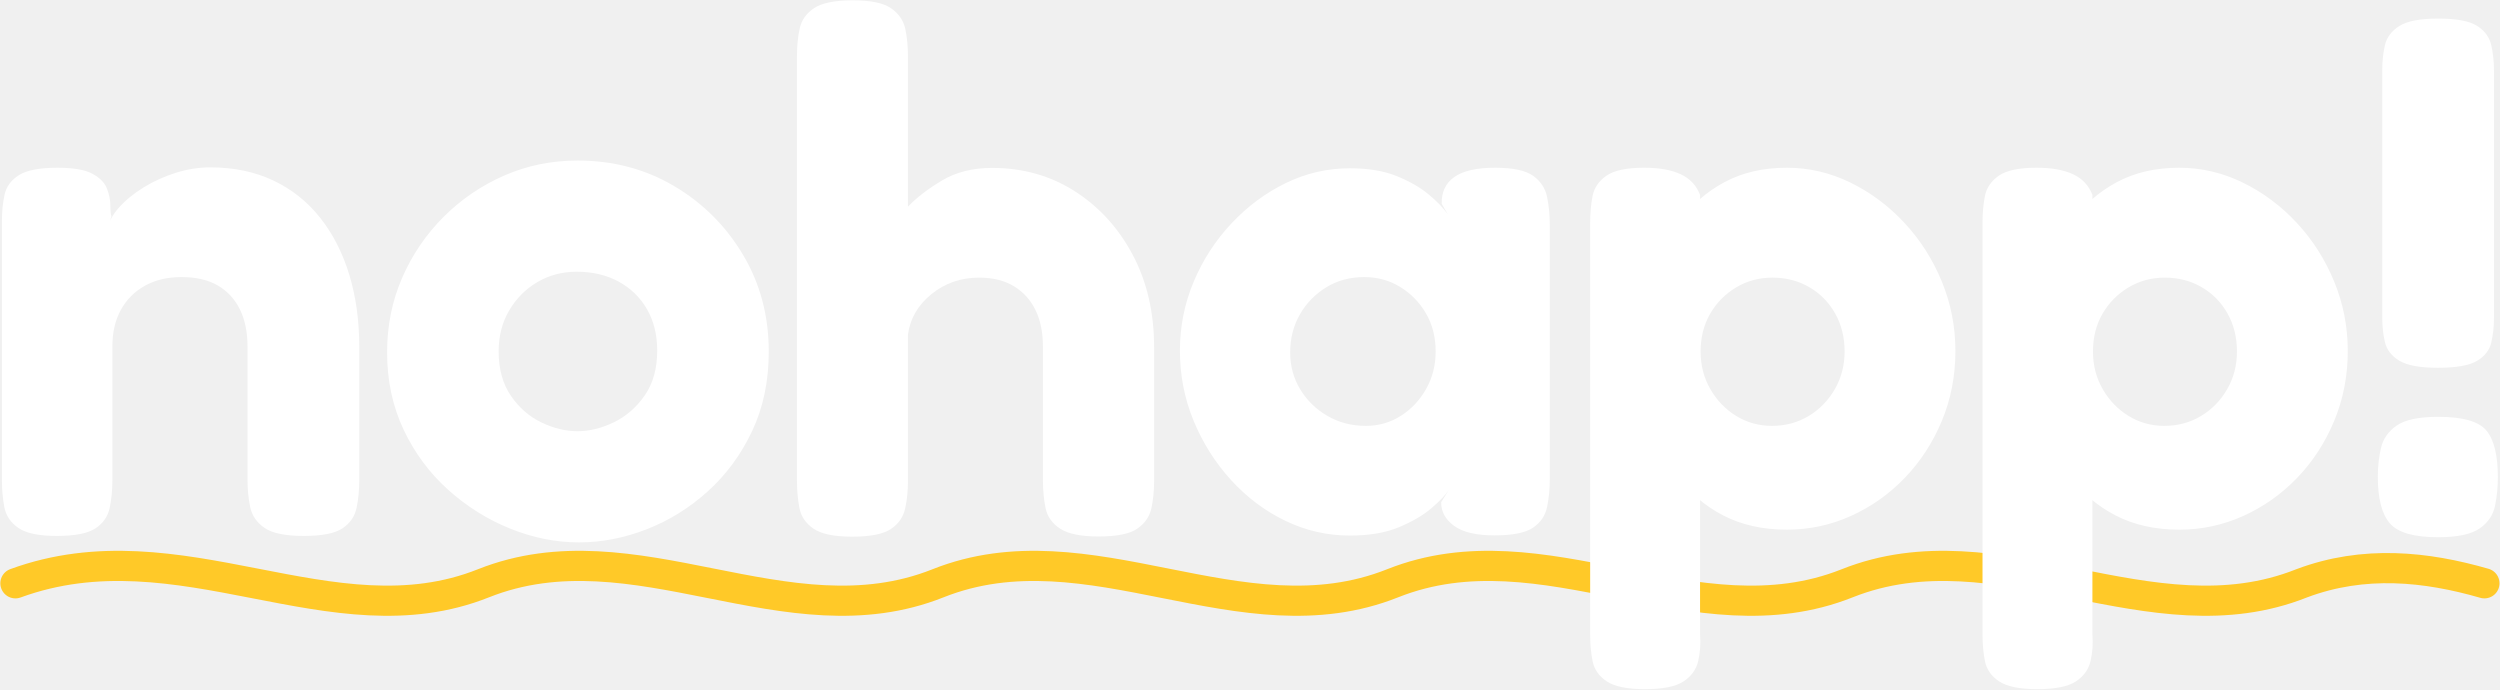
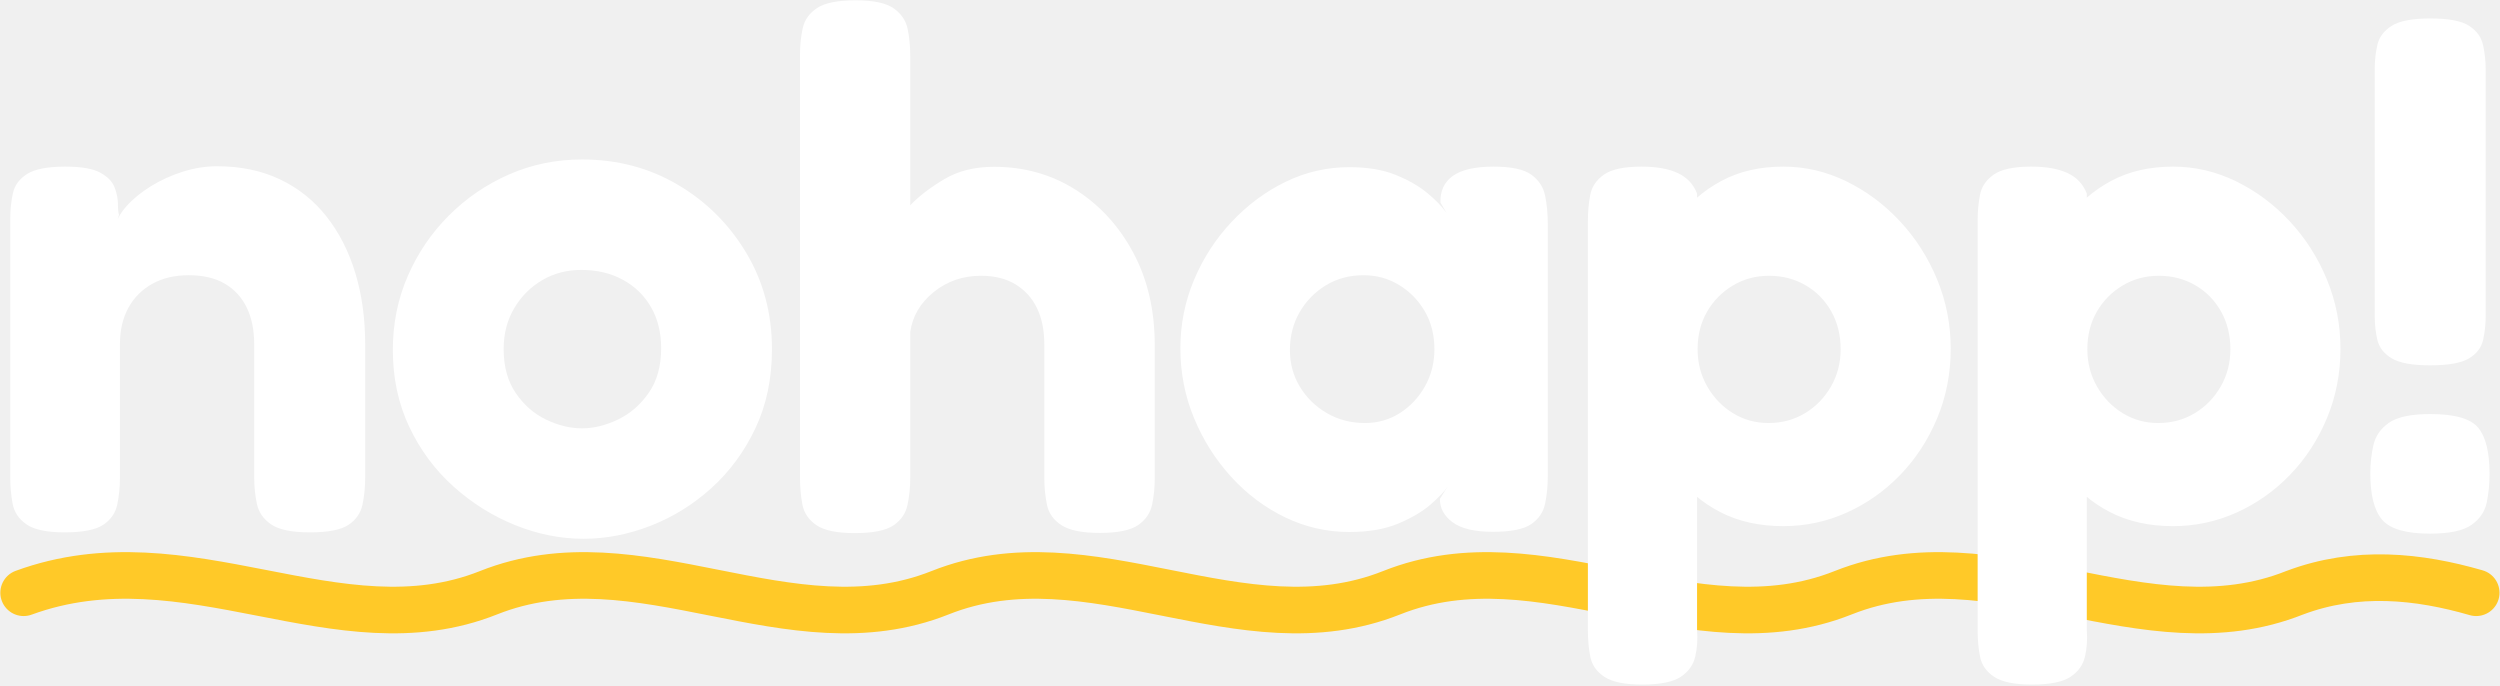
- <svg xmlns="http://www.w3.org/2000/svg" width="745.75" height="205.75" viewBox="48.5 42.0 745.75 205.75">
-   <path d="M 53.1 216.0 C 102.3 198.0 147.5 234.0 192.7 216.0 C 237.9 198.0 283.1 234.0 328.3 216.0 C 373.5 198.0 418.7 234.0 463.9 216.0 C 509.1 198.0 554.3 234.0 599.5 216.0 C 644.7 198.0 689.9 234.0 735.1 216.0 C 753.7 209.0 772.3 211.0 789.6 216.0" fill="none" stroke="#FFC928" stroke-width="9" stroke-linecap="round" />
+ <svg xmlns="http://www.w3.org/2000/svg" width="750.75" height="205.75" viewBox="46.0 42.0 750.75 205.75">
+   <path d="M 53.1 220.0 C 102.3 202.0 147.5 238.0 192.7 220.0 C 237.9 202.0 283.1 238.0 328.3 220.0 C 373.5 202.0 418.7 238.0 463.9 220.0 C 509.1 202.0 554.3 238.0 599.5 220.0 C 644.7 202.0 689.9 238.0 735.1 220.0 C 753.7 213.0 772.3 215.0 789.6 220.0" fill="none" stroke="#FFC928" stroke-width="14" stroke-linecap="round" />
  <path d="M65.41 201.87Q57.435 201.87 53.97 199.478Q50.505 197.085 49.79 193.262Q49.075 189.44 49.075 185.205V107.82Q49.075 103.64 49.873 100.037Q50.67 96.435 54.163 94.235Q57.655 92.035 65.63 92.035Q72.78 92.035 76.108 93.85Q79.435 95.665 80.425 98.305Q81.415 100.945 81.415 103.282Q81.415 105.62 81.745 106.5L80.425 110.735Q80.975 107.325 83.917 103.998Q86.86 100.67 91.315 97.92Q95.77 95.17 100.94 93.547Q106.11 91.925 111.17 91.925Q121.785 91.925 130.062 95.858Q138.34 99.79 144.032 106.995Q149.725 114.2 152.695 123.963Q155.665 133.725 155.665 145.44V185.425Q155.665 189.66 154.868 193.483Q154.07 197.305 150.688 199.588Q147.305 201.87 139.11 201.87Q130.915 201.87 127.423 199.478Q123.93 197.085 123.132 193.262Q122.335 189.44 122.335 185.205V145.385Q122.335 138.895 120.052 134.275Q117.77 129.655 113.453 127.153Q109.135 124.65 102.645 124.65Q96.375 124.65 91.727 127.235Q87.08 129.82 84.55 134.44Q82.02 139.06 82.02 145.385V185.425Q82.02 189.66 81.222 193.483Q80.425 197.305 77.015 199.588Q73.605 201.87 65.41 201.87Z M221.225 203.795Q210.885 203.795 200.71 199.697Q190.535 195.6 182.175 188.093Q173.815 180.585 168.892 170.163Q163.97 159.74 163.97 147.09Q163.97 135.21 168.452 124.897Q172.935 114.585 180.8 106.72Q188.665 98.855 198.895 94.373Q209.125 89.89 220.785 89.89Q236.68 89.89 249.55 97.48Q262.42 105.07 270.12 117.968Q277.82 130.865 277.82 146.87Q277.82 160.125 272.842 170.63Q267.865 181.135 259.642 188.56Q251.42 195.985 241.382 199.89Q231.345 203.795 221.225 203.795ZM220.785 170.63Q226.065 170.63 231.565 167.99Q237.065 165.35 240.805 159.988Q244.545 154.625 244.545 146.595Q244.545 139.5 241.492 134.22Q238.44 128.94 233.022 125.998Q227.605 123.055 220.565 123.055Q214.075 123.055 208.822 126.135Q203.57 129.215 200.407 134.577Q197.245 139.94 197.245 146.815Q197.245 154.735 200.902 160.07Q204.56 165.405 210.005 168.017Q215.45 170.63 220.785 170.63Z" fill="#FFFFFF" />
  <path d="M302.68 202.09Q294.65 202.09 291.157 199.697Q287.665 197.305 286.95 193.455Q286.235 189.605 286.235 185.37V58.595Q286.235 54.195 287.06 50.455Q287.885 46.715 291.377 44.405Q294.87 42.095 302.9 42.095Q310.93 42.095 314.34 44.487Q317.75 46.88 318.547 50.62Q319.345 54.36 319.345 58.815V103.64Q323.25 99.57 329.52 95.83Q335.79 92.09 344.48 92.09Q358.175 92.09 369.065 99.02Q379.955 105.95 386.362 117.968Q392.77 129.985 392.77 145.605V185.59Q392.77 189.825 391.972 193.565Q391.175 197.305 387.792 199.67Q384.41 202.035 376.215 202.035Q368.35 202.035 364.775 199.725Q361.2 197.415 360.402 193.593Q359.605 189.77 359.605 185.205V145.385Q359.605 139.06 357.405 134.523Q355.205 129.985 350.97 127.4Q346.735 124.815 340.575 124.815Q332.435 124.815 326.385 129.71Q320.335 134.605 319.345 141.755V185.59Q319.345 189.825 318.52 193.647Q317.695 197.47 314.285 199.78Q310.875 202.09 302.68 202.09Z" fill="#FFFFFF" />
  <path d="M494.3 201.705Q486.105 201.705 482.227 198.845Q478.35 195.985 478.405 191.805L480.715 188.12Q479.285 190.32 475.6 193.51Q471.915 196.7 465.892 199.23Q459.87 201.76 451.18 201.76Q441.06 201.76 431.93 197.36Q422.8 192.96 415.732 185.205Q408.665 177.45 404.567 167.55Q400.47 157.65 400.47 146.595Q400.47 135.815 404.567 126.053Q408.665 116.29 415.842 108.645Q423.02 101.0 432.067 96.6Q441.115 92.2 451.18 92.2Q459.375 92.2 465.095 94.51Q470.815 96.82 474.61 99.955Q478.405 103.09 480.385 105.95L478.57 102.815Q478.405 97.59 482.31 94.812Q486.215 92.035 494.52 92.035Q502.495 92.035 505.85 94.455Q509.205 96.875 510.002 100.78Q510.8 104.685 510.8 109.085V185.04Q510.8 189.33 510.002 193.208Q509.205 197.085 505.822 199.395Q502.44 201.705 494.3 201.705ZM455.91 169.035Q461.685 169.035 466.387 166.037Q471.09 163.04 473.923 158.007Q476.755 152.975 476.755 146.87Q476.755 140.435 473.867 135.485Q470.98 130.535 466.167 127.593Q461.355 124.65 455.47 124.65Q449.145 124.65 444.168 127.675Q439.19 130.7 436.275 135.76Q433.36 140.82 433.36 147.145Q433.36 153.195 436.357 158.145Q439.355 163.095 444.47 166.065Q449.585 169.035 455.91 169.035Z M581.53 200.0Q570.75 200.0 562.555 195.765Q554.36 191.53 548.915 184.077Q543.47 176.625 540.747 166.945Q538.025 157.265 538.19 146.21Q538.355 135.32 541.16 125.502Q543.965 115.685 549.41 108.178Q554.855 100.67 562.885 96.352Q570.915 92.035 581.53 92.035Q591.375 92.035 600.423 96.435Q609.47 100.835 616.565 108.452Q623.66 116.07 627.73 125.942Q631.8 135.815 631.8 146.705Q631.8 157.87 627.73 167.605Q623.66 177.34 616.648 184.6Q609.635 191.86 600.587 195.93Q591.54 200.0 581.53 200.0ZM539.18 247.575Q531.315 247.575 527.822 245.265Q524.33 242.955 523.588 239.297Q522.845 235.64 522.845 231.405V108.425Q522.845 104.135 523.56 100.477Q524.275 96.82 527.685 94.427Q531.095 92.035 538.96 92.035Q545.67 92.035 549.822 93.96Q553.975 95.885 555.625 100.12V231.185Q555.955 235.42 555.075 239.188Q554.195 242.955 550.703 245.265Q547.21 247.575 539.18 247.575ZM577.075 169.035Q583.125 169.035 588.02 166.093Q592.915 163.15 595.83 158.09Q598.745 153.03 598.745 146.87Q598.745 140.49 595.913 135.485Q593.08 130.48 588.185 127.648Q583.29 124.815 577.24 124.815Q571.245 124.815 566.35 127.757Q561.455 130.7 558.622 135.623Q555.79 140.545 555.79 146.87Q555.79 153.03 558.705 158.09Q561.62 163.15 566.433 166.093Q571.245 169.035 577.075 169.035Z M698.57 200.0Q687.79 200.0 679.595 195.765Q671.4 191.53 665.955 184.077Q660.51 176.625 657.787 166.945Q655.065 157.265 655.23 146.21Q655.395 135.32 658.2 125.502Q661.005 115.685 666.45 108.178Q671.895 100.67 679.925 96.352Q687.955 92.035 698.57 92.035Q708.415 92.035 717.462 96.435Q726.51 100.835 733.605 108.452Q740.7 116.07 744.77 125.942Q748.84 135.815 748.84 146.705Q748.84 157.87 744.77 167.605Q740.7 177.34 733.688 184.6Q726.675 191.86 717.627 195.93Q708.58 200.0 698.57 200.0ZM656.22 247.575Q648.355 247.575 644.862 245.265Q641.37 242.955 640.628 239.297Q639.885 235.64 639.885 231.405V108.425Q639.885 104.135 640.6 100.477Q641.315 96.82 644.725 94.427Q648.135 92.035 656.0 92.035Q662.71 92.035 666.862 93.96Q671.015 95.885 672.665 100.12V231.185Q672.995 235.42 672.115 239.188Q671.235 242.955 667.743 245.265Q664.25 247.575 656.22 247.575ZM694.115 169.035Q700.165 169.035 705.06 166.093Q709.955 163.15 712.87 158.09Q715.785 153.03 715.785 146.87Q715.785 140.49 712.952 135.485Q710.12 130.48 705.225 127.648Q700.33 124.815 694.28 124.815Q688.285 124.815 683.39 127.757Q678.495 130.7 675.662 135.623Q672.83 140.545 672.83 146.87Q672.83 153.03 675.745 158.09Q678.66 163.15 683.472 166.093Q688.285 169.035 694.115 169.035Z M775.735 151.71Q767.705 151.71 764.212 149.593Q760.72 147.475 759.922 144.065Q759.125 140.655 759.125 136.75V62.885Q759.125 58.98 759.922 55.487Q760.72 51.995 764.212 49.767Q767.705 47.54 775.845 47.54Q784.04 47.54 787.45 49.74Q790.86 51.94 791.657 55.515Q792.455 59.09 792.455 62.995V136.805Q792.455 140.71 791.657 144.148Q790.86 147.585 787.395 149.648Q783.93 151.71 775.735 151.71ZM775.735 202.255Q764.955 202.255 761.38 198.102Q757.805 193.95 757.805 184.215Q757.805 179.76 758.74 175.662Q759.675 171.565 763.415 168.952Q767.155 166.34 775.845 166.34Q786.79 166.34 790.2 170.438Q793.61 174.535 793.61 184.38Q793.61 188.835 792.757 192.933Q791.905 197.03 788.165 199.642Q784.425 202.255 775.735 202.255Z" fill="#FFFFFF" />
</svg>
